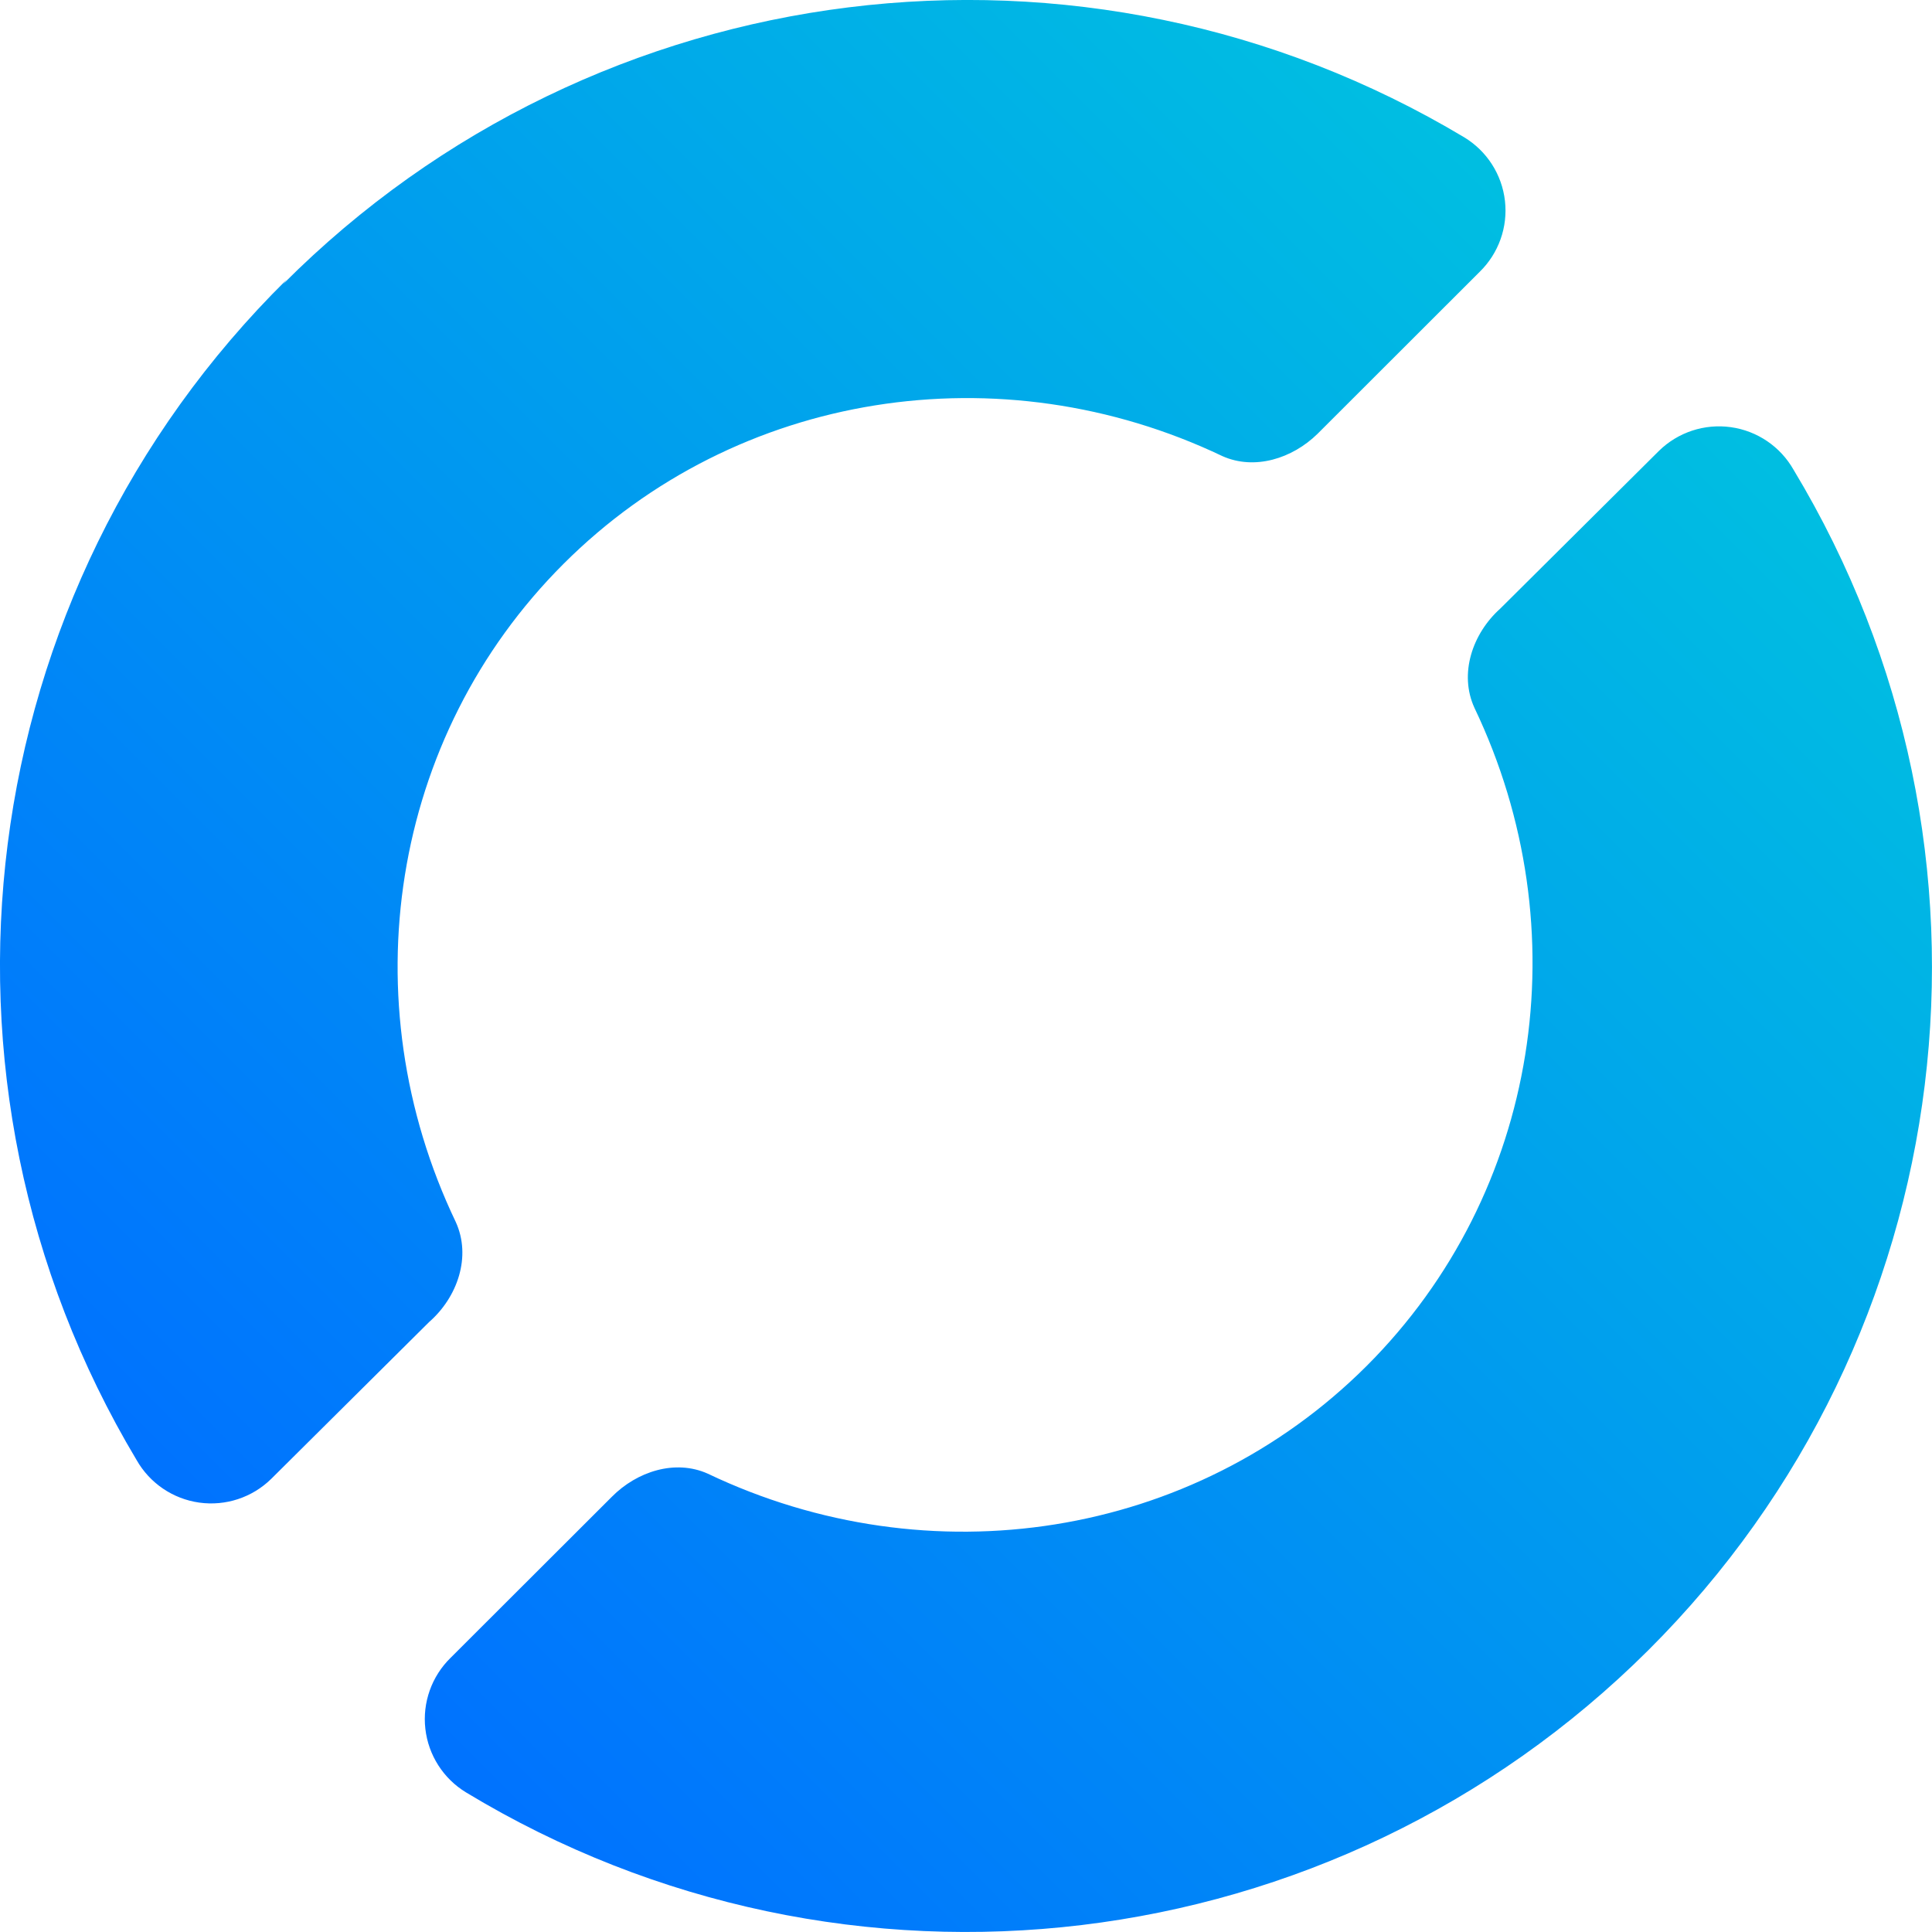
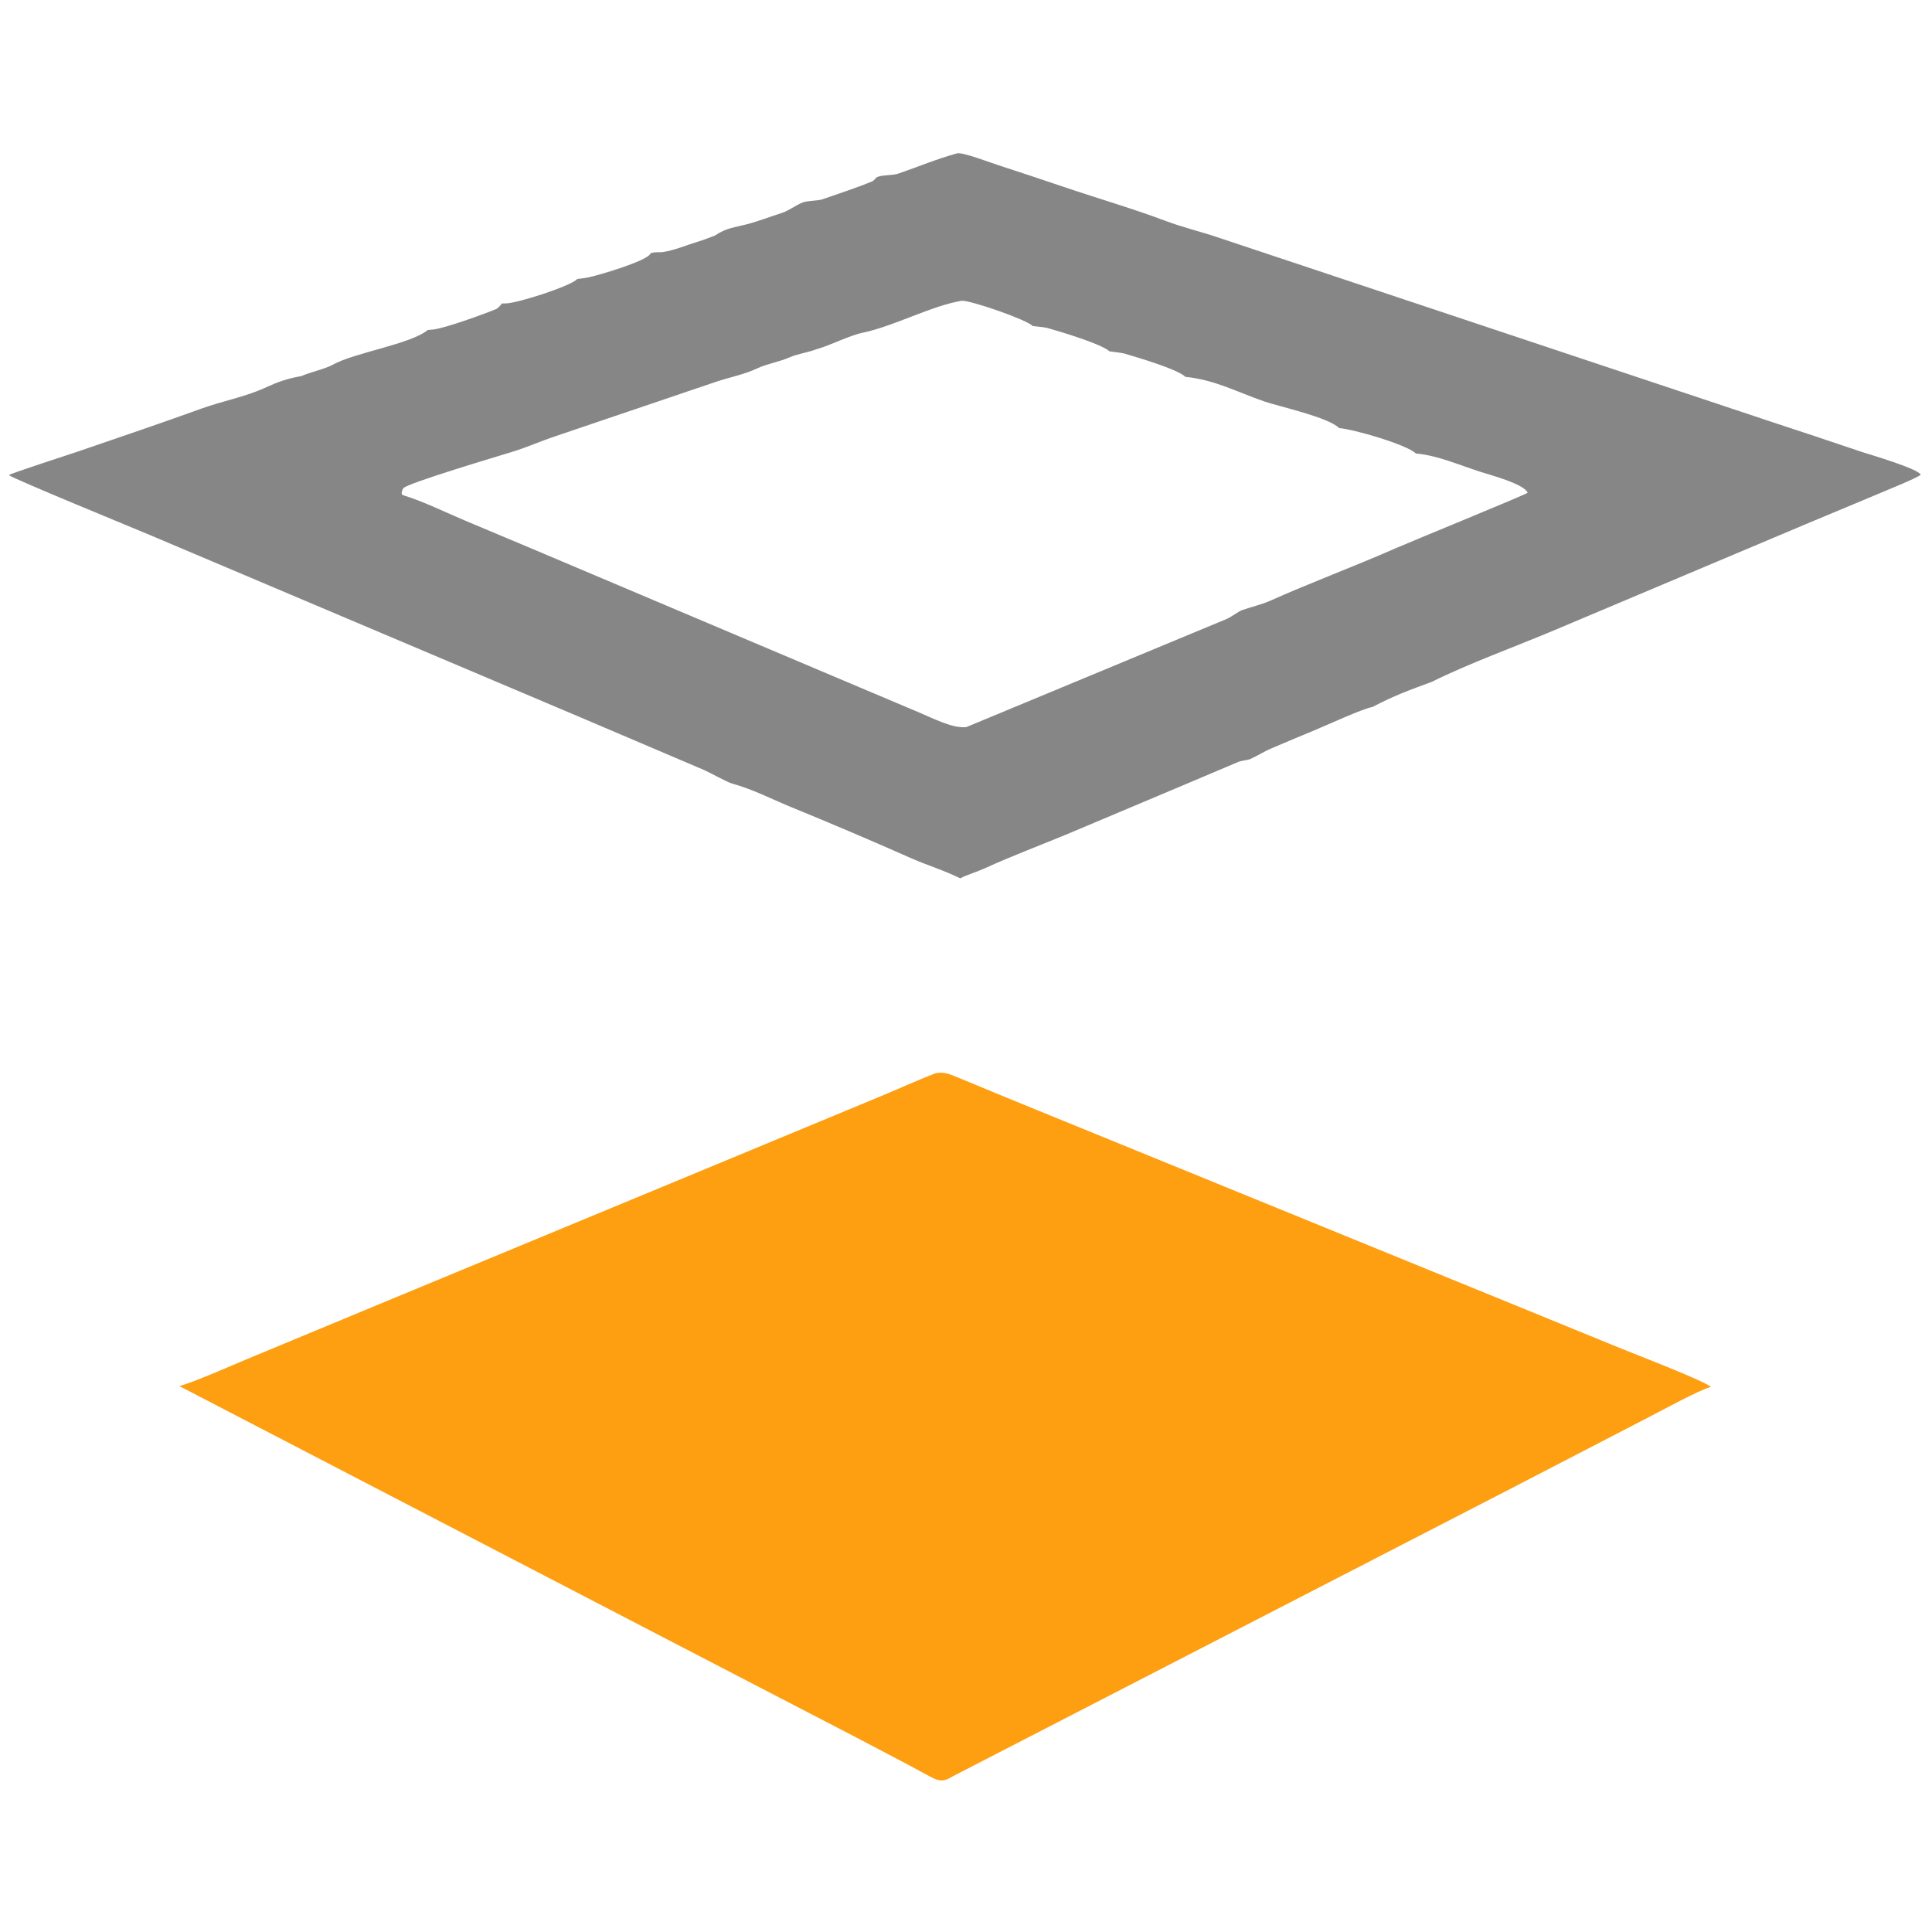
- <svg xmlns="http://www.w3.org/2000/svg" xmlns:xlink="http://www.w3.org/1999/xlink" xml:space="preserve" width="26" height="26" style="isolation:isolate" viewBox="66.993 897.484 26 26">
-   <defs>
-     <linearGradient xlink:href="#a" id="b" x1=".148" x2=".845" y1=".851" y2=".154" gradientTransform="matrix(26.00048 0 0 25.99935 66.993 897.485)" gradientUnits="userSpaceOnUse" />
-   </defs>
-   <linearGradient id="a" x1=".148" x2=".845" y1=".851" y2=".154" gradientTransform="matrix(26.301 0 0 26.331 90.674 911.757)" gradientUnits="userSpaceOnUse">
-     <stop offset="0" stop-color="#004ba6" style="stop-color:#0071ff;stop-opacity:1" />
-     <stop offset="1" stop-color="#00bfe1" style="stop-color:#00bfe1;stop-opacity:1" />
-   </linearGradient>
-   <path fill="url(#a)" d="m89.318 903.552-2.135 2.122c-.376.337-.558.879-.347 1.337 1.422 2.976.882 6.524-1.452 8.856-2.335 2.331-5.887 2.87-8.866 1.449-.439-.197-.954-.03-1.292.312l-2.17 2.167a1.154 1.154 0 0 0 .208 1.81 13.005 13.005 0 0 0 15.91-1.912 12.97 12.97 0 0 0 1.956-15.887 1.154 1.154 0 0 0-1.812-.254zm-18.467-2.305a12.969 12.969 0 0 0-2.02 15.885 1.154 1.154 0 0 0 1.812.254l2.124-2.11c.385-.336.572-.884.359-1.348-1.423-2.976-.884-6.524 1.451-8.856 2.334-2.332 5.887-2.871 8.866-1.45.434.194.942.033 1.281-.3l2.182-2.18a1.152 1.152 0 0 0-.208-1.81 13.009 13.009 0 0 0-15.893 1.973z" style="fill:url(#b);stroke-width:.988" />
+ <svg xmlns="http://www.w3.org/2000/svg" version="1.1" viewBox="0 0 2048 2048">
+   <g transform="translate(0, 158.5)">
+     <path transform="translate(0,0)" fill="rgb(135,134,134)" d="M 611.963 137.251 C 615.884 136.782 619.83 136.293 623.704 135.521 C 634.538 133.364 684.511 118.507 689.142 110.866 C 689.29 110.622 689.409 110.362 689.543 110.109 C 694.377 108.123 698.35 109.359 703.107 108.624 C 715.176 106.761 727.199 101.504 738.97 97.966 C 745.086 96.128 751.967 93.52 757.939 91.143 C 770.004 82.989 778.42 82.709 791.917 79.183 C 803.939 76.042 817.283 70.895 829.231 67.058 C 836.302 64.788 844.218 58.533 851.363 55.976 C 855.628 54.346 867.444 54.281 871.51 52.853 C 889.013 46.706 907.278 40.919 924.432 33.808 C 926.558 32.927 928.54 29.979 929.025 29.668 C 933.612 26.728 946.367 27.572 952.002 25.636 C 972.48 18.595 993.883 9.64 1014.68 4.023 C 1020.01 2.585 1049.74 13.786 1057 16.182 C 1080.99 23.994 1104.95 31.945 1128.86 40.034 C 1164.94 52.247 1200.78 62.563 1236.26 75.919 C 1253.02 82.227 1272.97 87.123 1290.33 92.927 L 1450.97 146.448 L 1875.51 287.908 C 1907.89 298.49 1940.21 309.255 1972.47 320.204 C 1980.52 322.859 2035.15 338.746 2036.03 344.974 C 2027.36 350.139 2008.47 357.638 1998.58 361.867 L 1914.41 397.045 L 1647.09 509.792 C 1605.9 527.13 1557.19 544.691 1517.83 564.254 C 1493.87 573.086 1477.58 578.971 1454.86 590.94 C 1444.14 592.769 1406.19 610.404 1393.93 615.401 C 1379 621.486 1361.86 628.837 1346.79 635.216 C 1340.29 637.964 1331.96 643.279 1325.28 646.111 C 1322.05 647.48 1316.15 647.676 1312.5 649.215 C 1294.59 656.76 1276.51 664.505 1258.62 672.029 L 1129.83 726.33 C 1101.26 738.101 1072.36 748.952 1044.15 761.824 C 1035.89 765.594 1025.5 768.63 1017.86 772.558 C 1000.25 763.906 983.54 758.969 966.351 751.452 C 923.068 732.258 879.498 713.718 835.656 695.836 C 815.141 687.245 798.201 678.312 776.327 672.193 C 770.163 670.469 753.108 660.651 745.762 657.499 L 611.926 600.474 L 161.001 409.533 C 145.864 403.042 12.107 348.337 9.451 345.098 C 11.442 343.288 74.392 322.943 80.653 320.803 C 125.269 305.551 169.876 290.412 214.233 274.393 C 234.823 266.956 260.173 262.04 280.196 252.907 C 294.713 246.285 303.549 243.017 319.556 240.135 C 328.672 236.029 344.745 232.634 352.944 228.03 C 375.58 215.318 435.229 206.374 453.408 191.338 C 455.434 191.207 457.455 191.019 459.469 190.774 C 472.279 189.195 512.537 174.719 526.075 169.04 C 528.063 168.206 530.71 164.963 532.102 163.164 C 533.532 163.183 534.962 163.176 536.391 163.143 C 548.677 162.83 604.6 145.042 611.963 137.251 z M 1500.88 322.218 C 1491.15 312.681 1434.35 296.337 1419.56 295.317 C 1408.49 283.826 1355.86 272.404 1340.45 267.121 C 1311.75 257.288 1287.78 244.05 1256.6 240.995 C 1248.12 232.714 1205.78 220.419 1192.06 216.333 C 1189.17 215.471 1179.69 214.438 1176.02 213.897 C 1167.53 205.938 1122.78 192.713 1110.33 189.181 C 1107.58 188.4 1098.12 187.506 1094.86 187.131 C 1087.2 179.852 1030.15 160.32 1019.76 160.269 C 987.277 165.575 948.113 187.139 914.685 194.152 C 899.741 197.287 880.64 207.494 865.646 211.665 C 856.667 215.17 845.368 216.536 836.676 220.427 C 826.837 224.829 813.007 227.211 803.653 231.592 C 787.895 238.972 773.11 241.321 757.309 246.8 L 589.104 303.798 C 573.684 308.931 558.478 315.722 543.048 320.449 C 528.927 324.776 431.613 353.797 427.715 358.906 C 426.33 360.722 426.086 362.146 425.718 364.358 L 426.599 366.22 L 428.227 366.718 C 449.103 373.199 472.563 384.74 492.89 393.309 C 516.983 403.465 541.111 413.624 565.237 423.705 L 889.938 561.106 L 974.183 596.69 C 988.041 602.472 1010.2 614.138 1024.44 612.212 L 1300.32 497.628 C 1305.13 495.603 1312.84 489.624 1316.53 488.323 C 1325.45 485.155 1337.87 482.17 1346.26 478.398 C 1386.69 460.222 1439.64 440.305 1478.75 422.975 C 1492.07 417.07 1617.79 365.655 1619.36 363.868 C 1616.05 354.587 1579.45 344.904 1568.76 341.467 C 1547.17 334.529 1523.24 324.059 1500.88 322.218 z" />
+     <path transform="translate(0,0)" fill="rgb(254,158,17)" d="M 991.9 979.137 C 992.636 979.013 993.374 978.904 994.114 978.81 C 1000.35 978.05 1005.97 979.77 1011.67 982.139 C 1070.13 1006.45 1128.81 1030.31 1187.45 1054.19 L 1604.52 1224.41 L 1718.88 1271.18 C 1733.21 1276.94 1804.93 1304.59 1813.73 1311.62 C 1801.31 1314.87 1762.49 1336.23 1748.48 1343.39 L 1593.24 1423.78 L 1010.66 1724.11 C 1002.4 1729.01 998.015 1730.77 988.989 1726.27 C 980.434 1722 972.212 1717.26 963.783 1712.79 L 910.306 1684.66 L 739.26 1595.93 L 190.093 1310.78 C 204.762 1307.03 245.659 1288.96 261.015 1282.56 L 400.232 1224.72 L 750.802 1079.43 L 930.467 1004.88 C 950.459 996.718 972.134 986.644 991.9 979.137 z" />
+   </g>
</svg>
